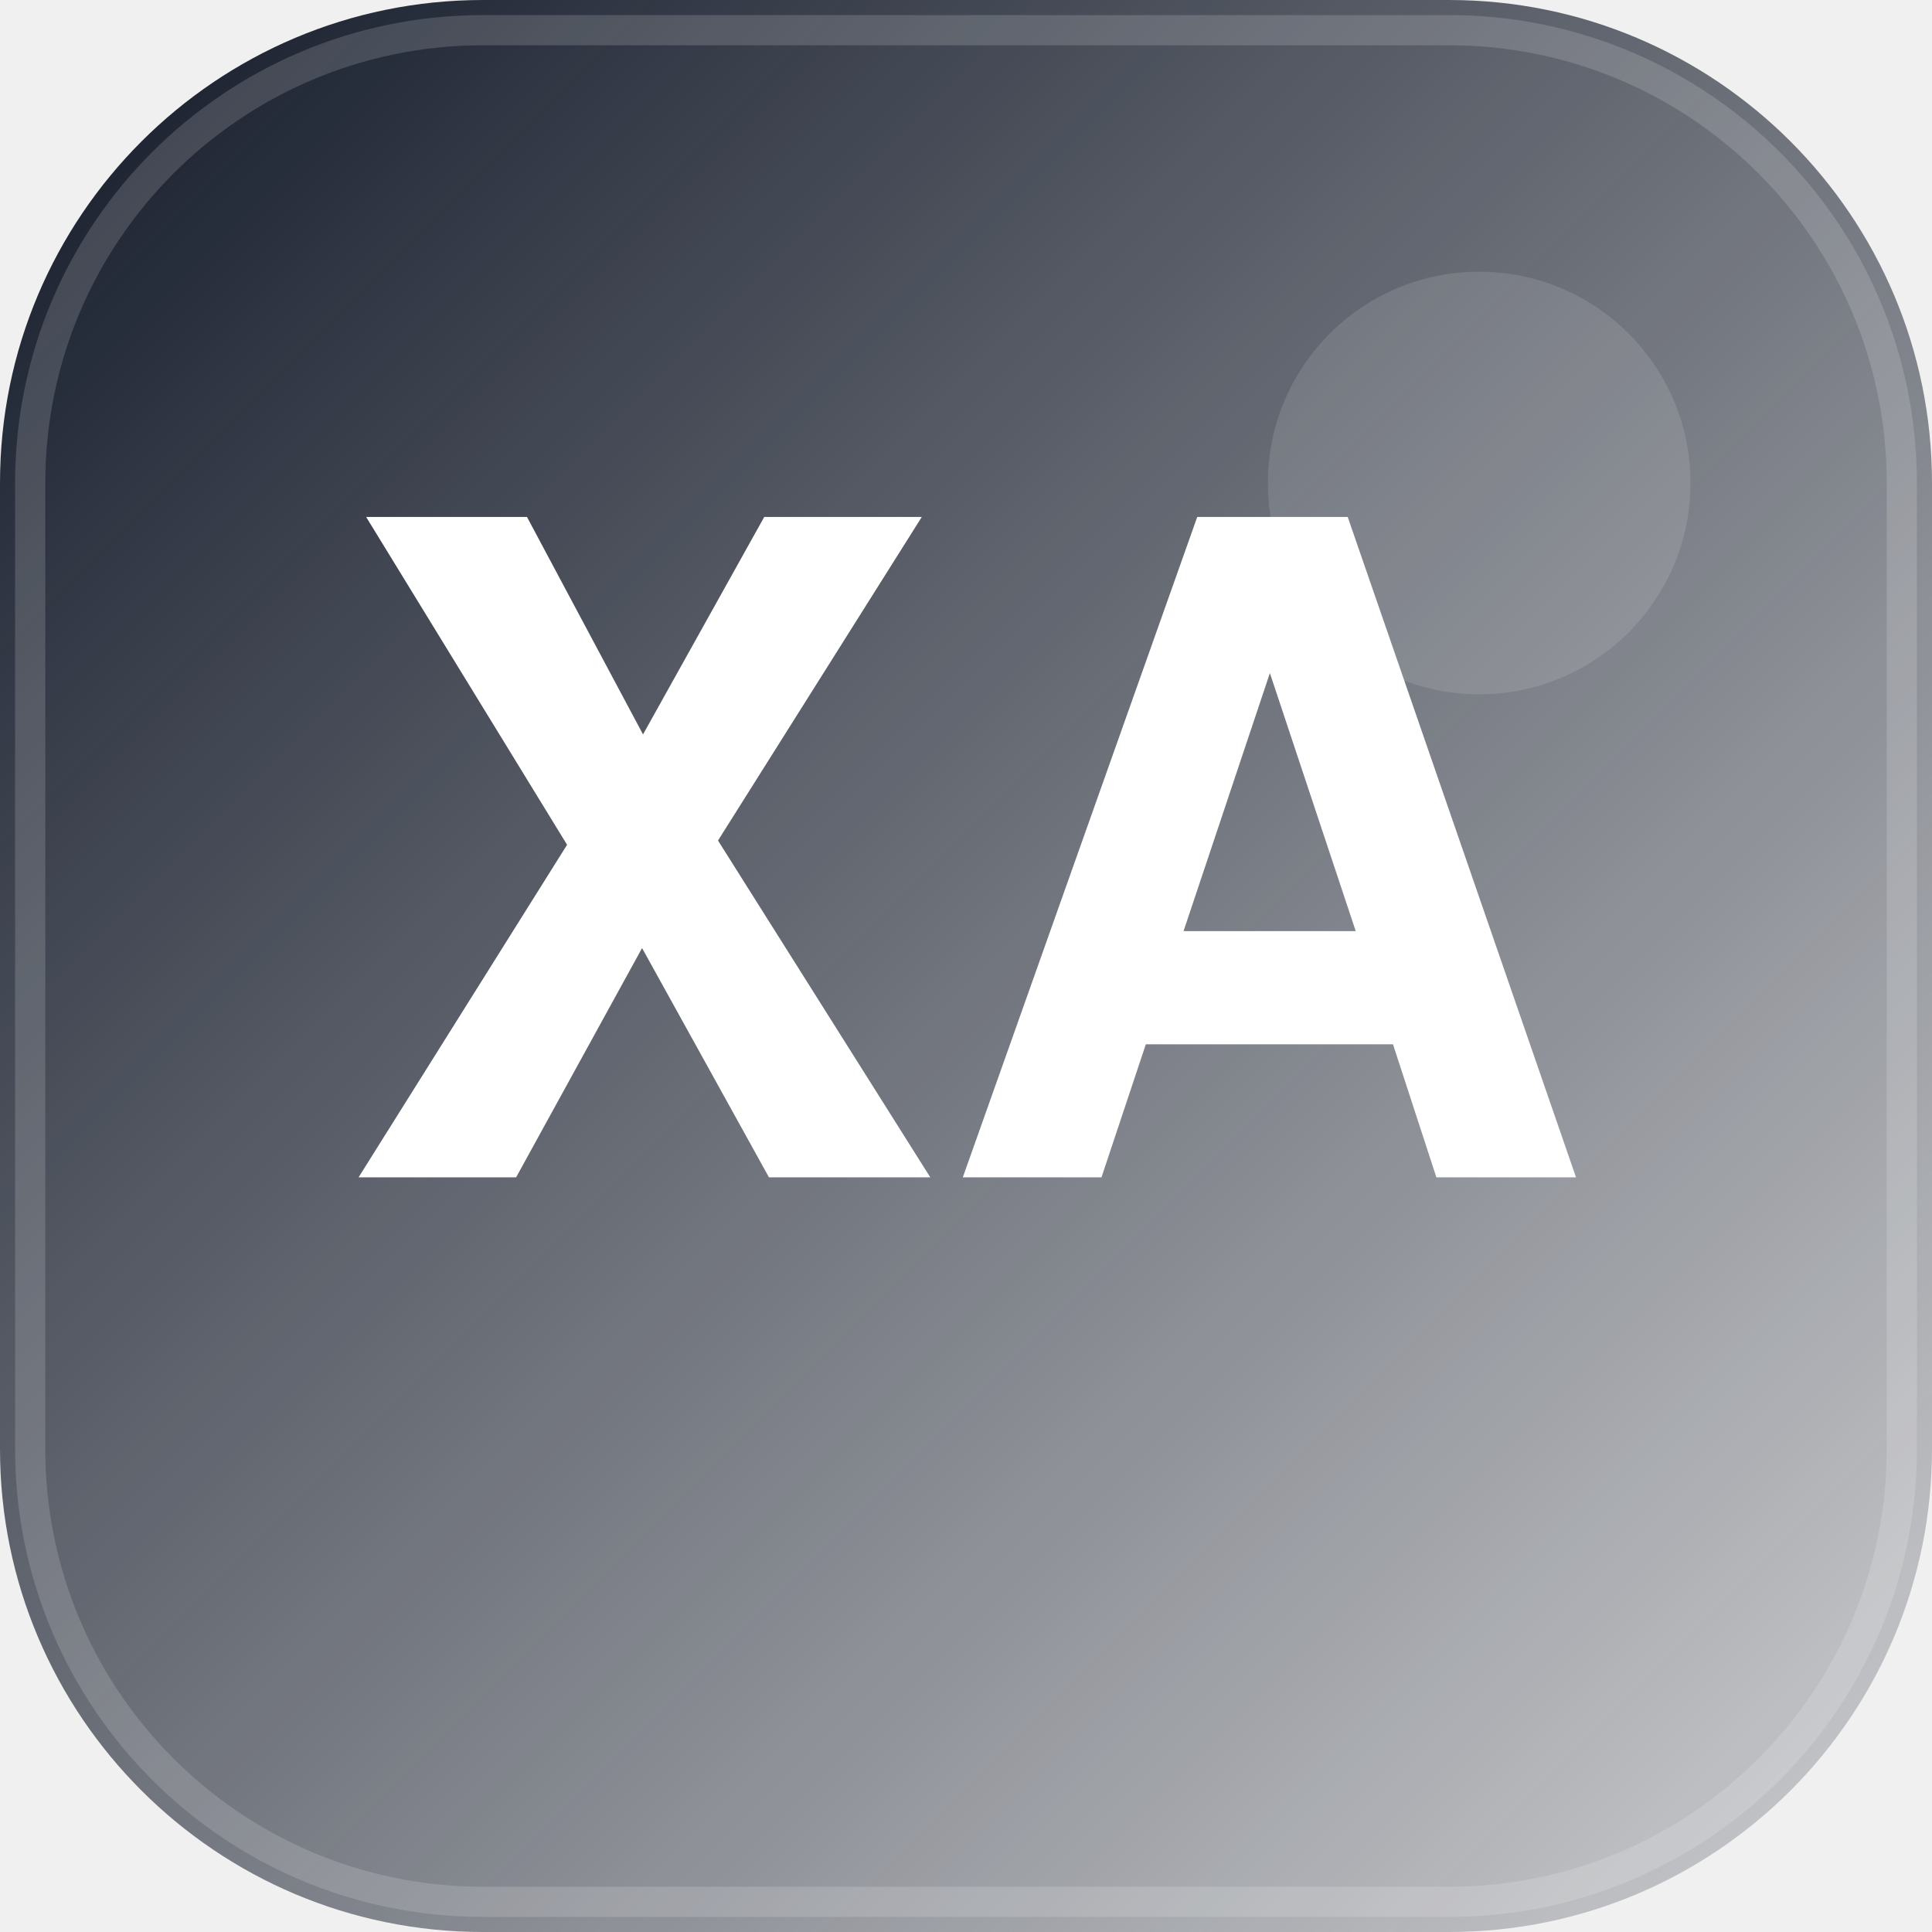
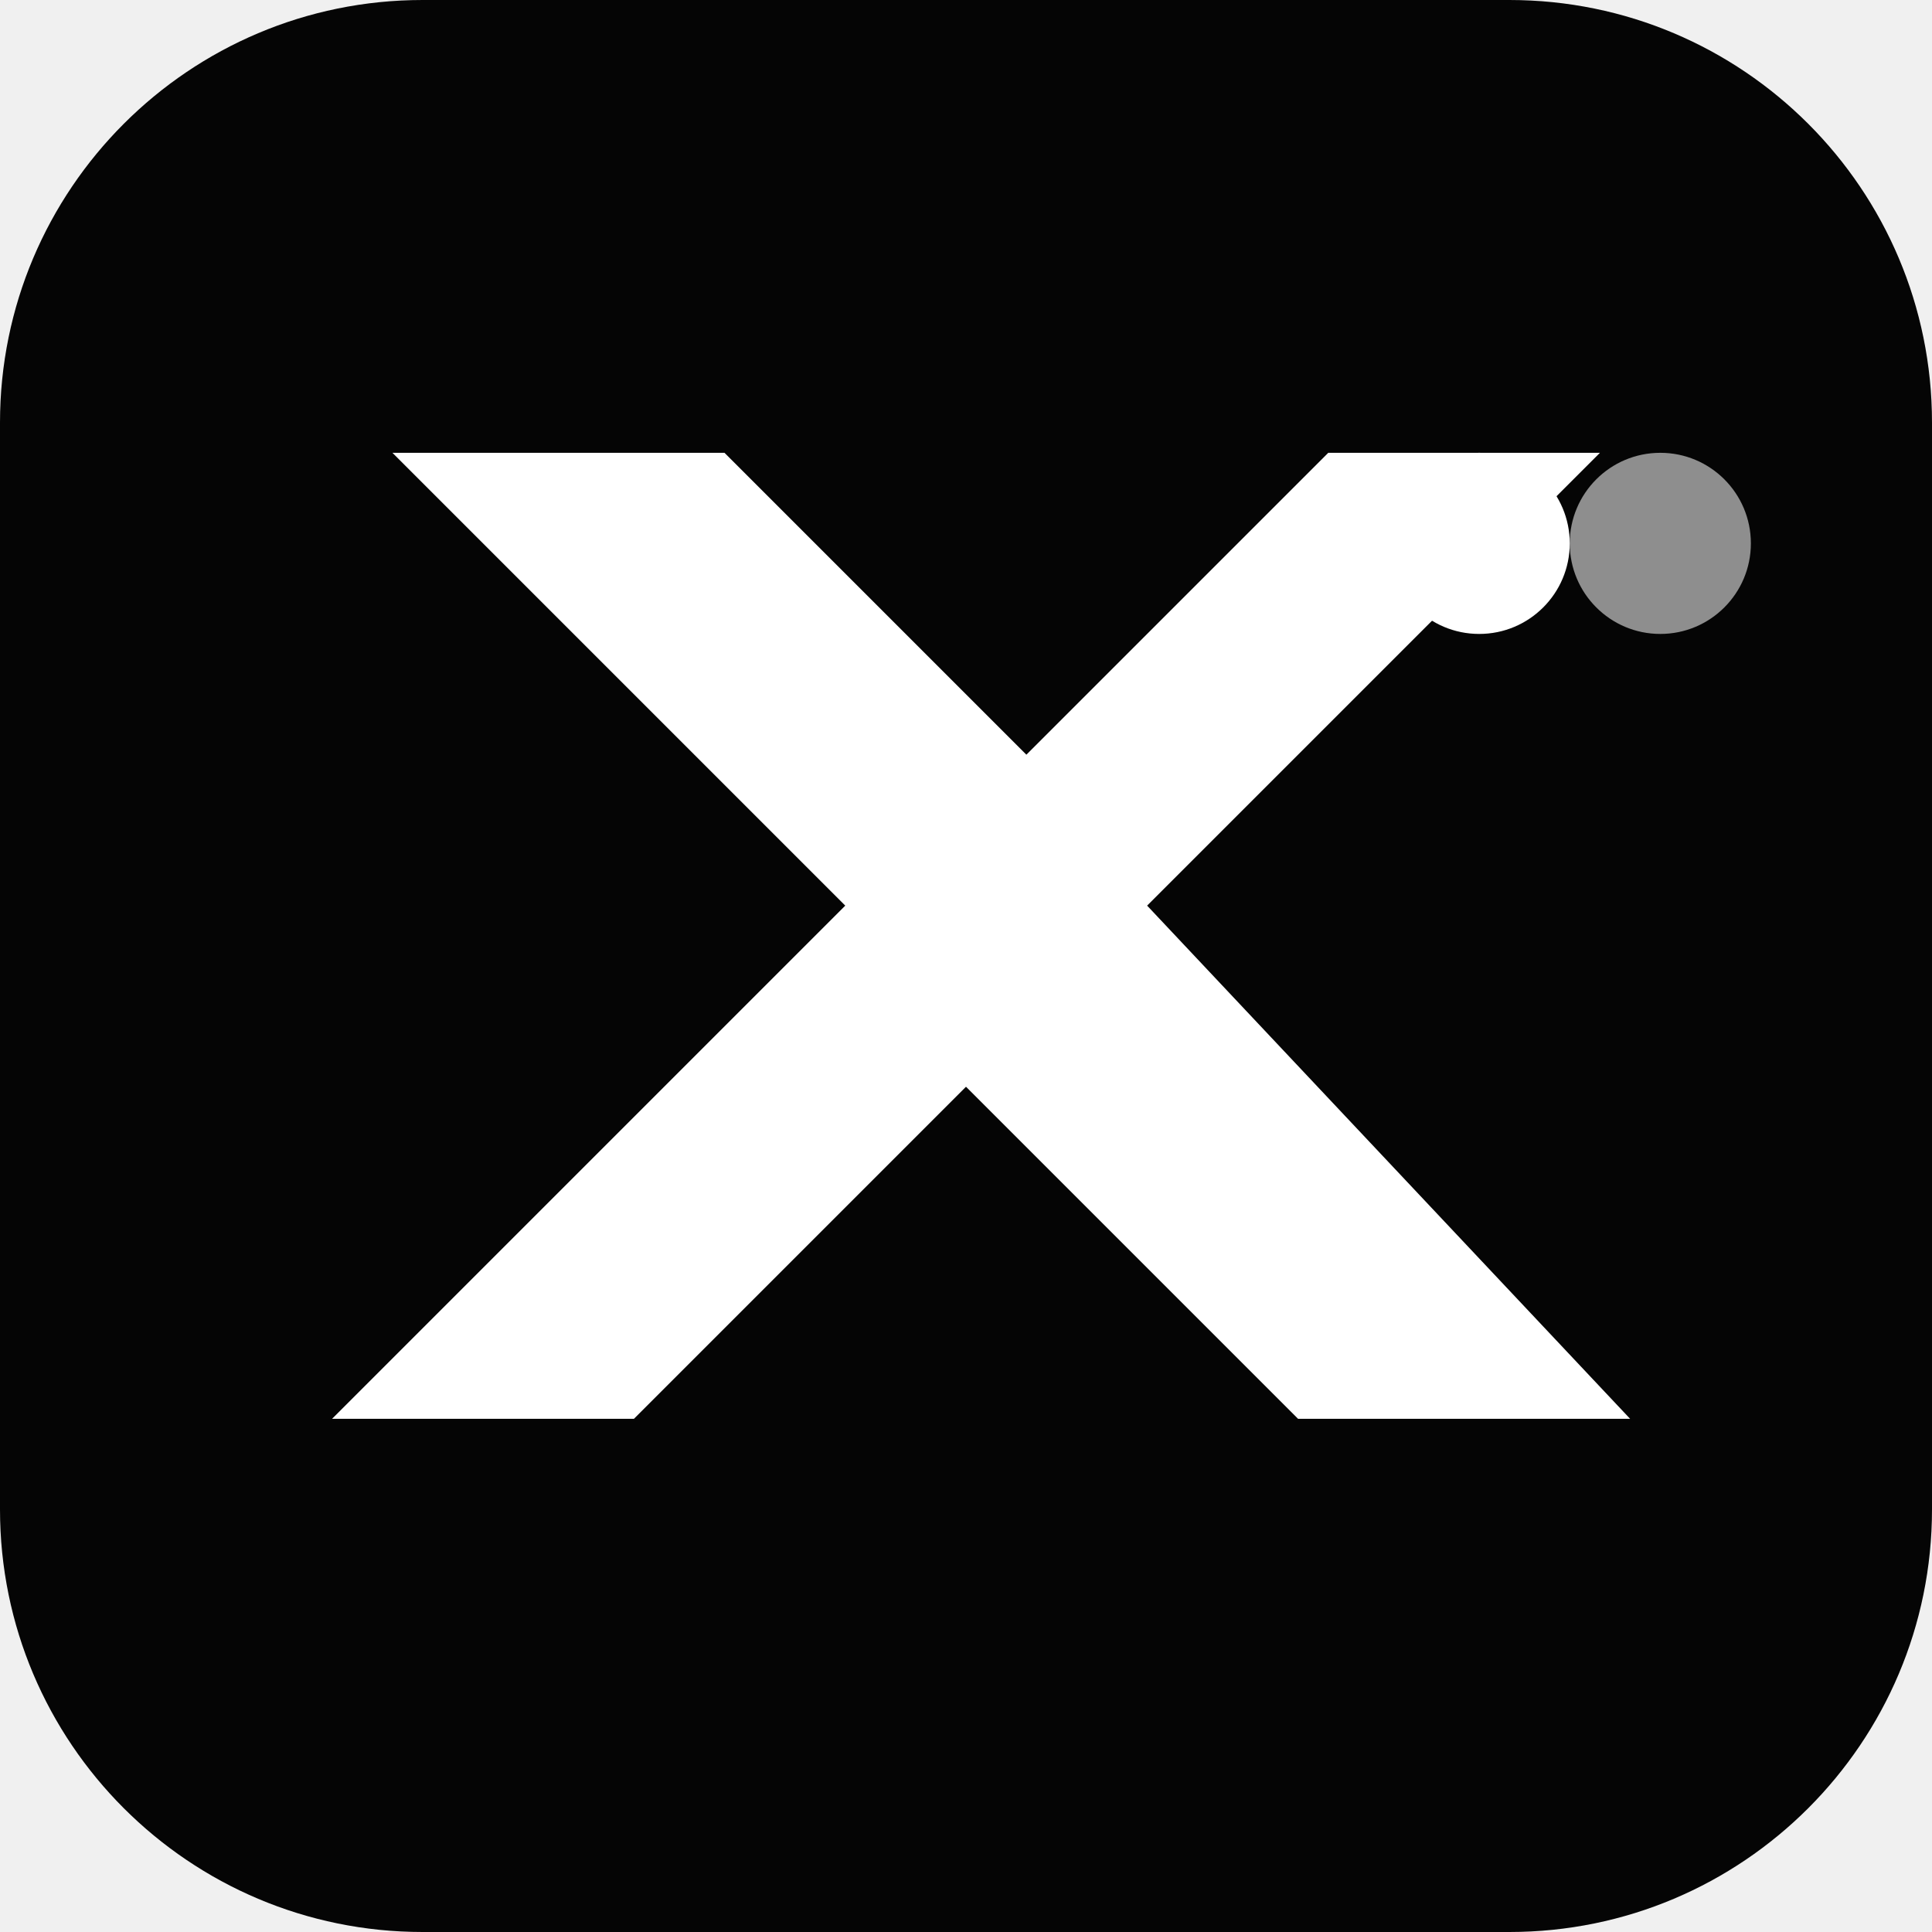
- <svg xmlns="http://www.w3.org/2000/svg" viewBox="0 0 64 64" role="img" aria-label="XA">
-   <defs>
-     <linearGradient id="g" x1="0" y1="0" x2="1" y2="1">
-       <stop offset="0%" stop-color="#111827" />
-       <stop offset="100%" stop-color="#111827" stop-opacity="0.15" />
-     </linearGradient>
-   </defs>
-   <rect width="64" height="64" rx="16" fill="url(#g)" />
-   <rect x="1" y="1" width="62" height="62" rx="15" fill="none" stroke="#FFFFFF" stroke-opacity="0.16" />
-   <circle cx="49" cy="16" r="7" fill="#FFFFFF" fill-opacity="0.12" />
-   <text x="32" y="39" text-anchor="middle" font-family="Helvetica, Arial, sans-serif" font-size="30" font-weight="700" letter-spacing="-0.02em" fill="#FFFFFF">XA</text>
+ <svg xmlns="http://www.w3.org/2000/svg" viewBox="0 0 64 64" role="img" aria-label="xAI">
+   <rect width="64" height="64" rx="14" fill="#050505" />
+   <path fill="#FFFFFF" d="M11 47 28 30 13 15h11l10 10 10-10h9L38 30l16 17H43L32 36 21 47z" />
+   <circle cx="49" cy="18" r="3" fill="#FFFFFF" />
+   <circle cx="55" cy="18" r="3" fill="#FFFFFF" fill-opacity=".55" />
</svg>
